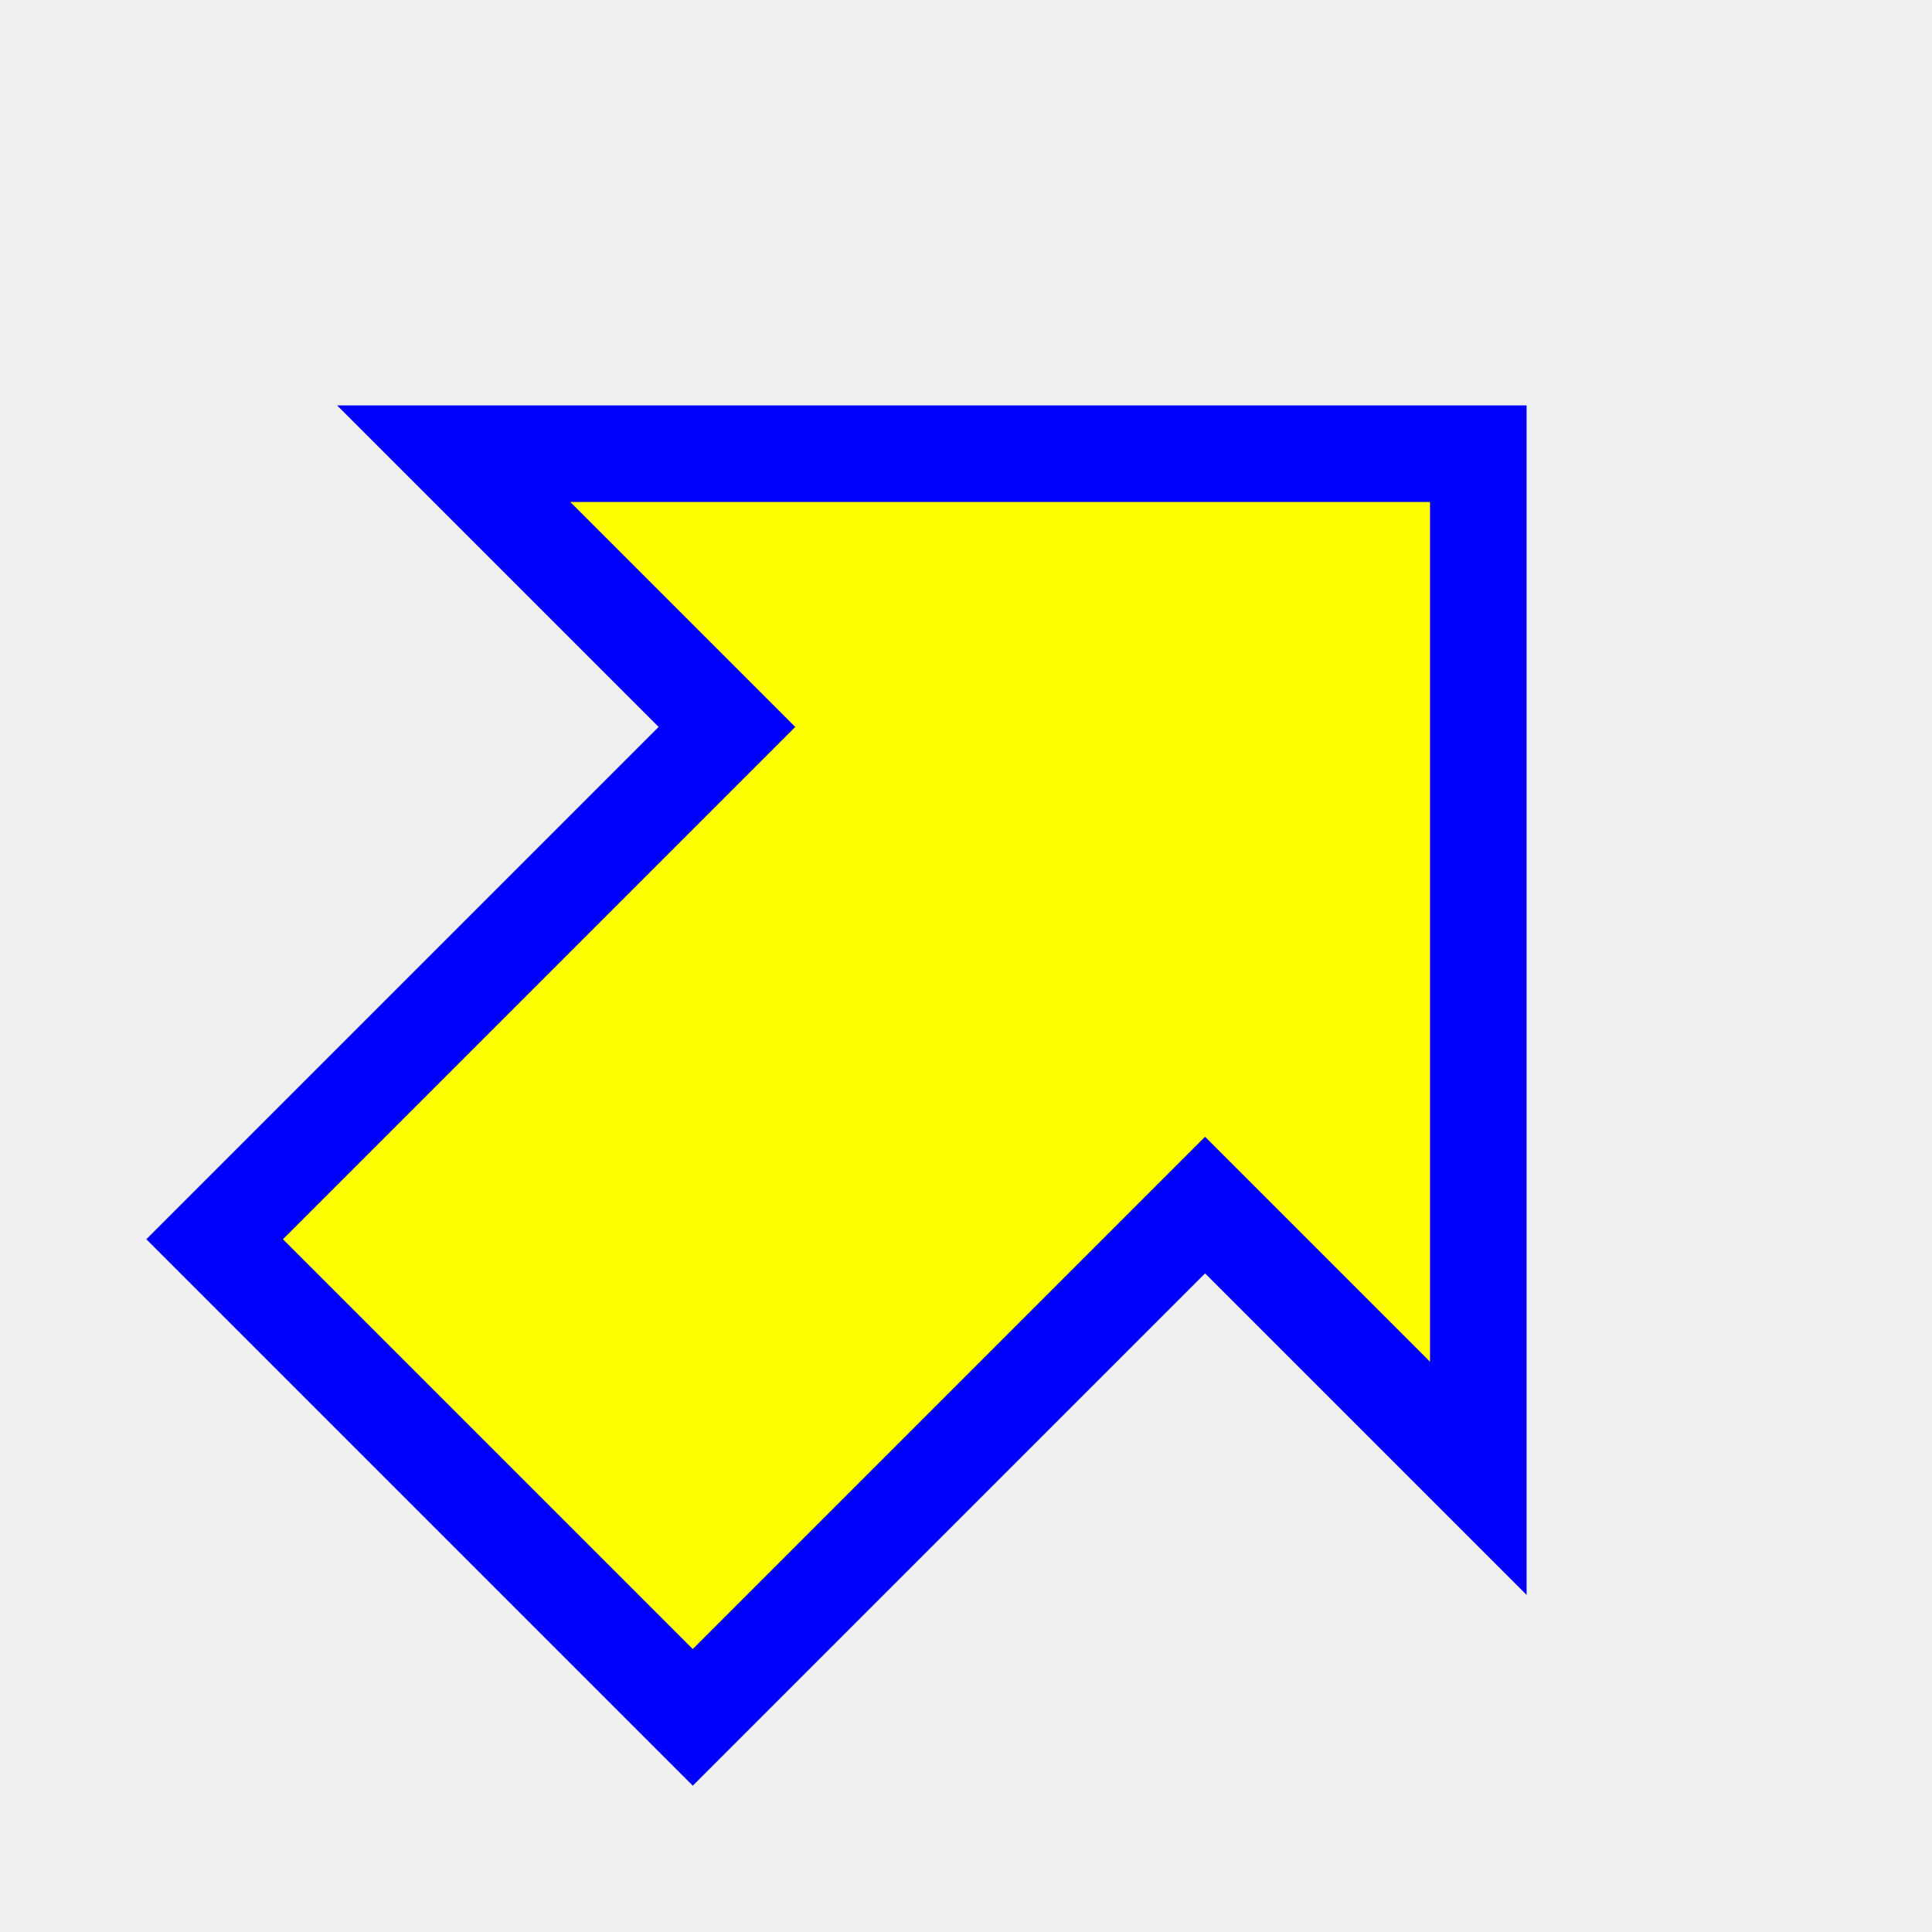
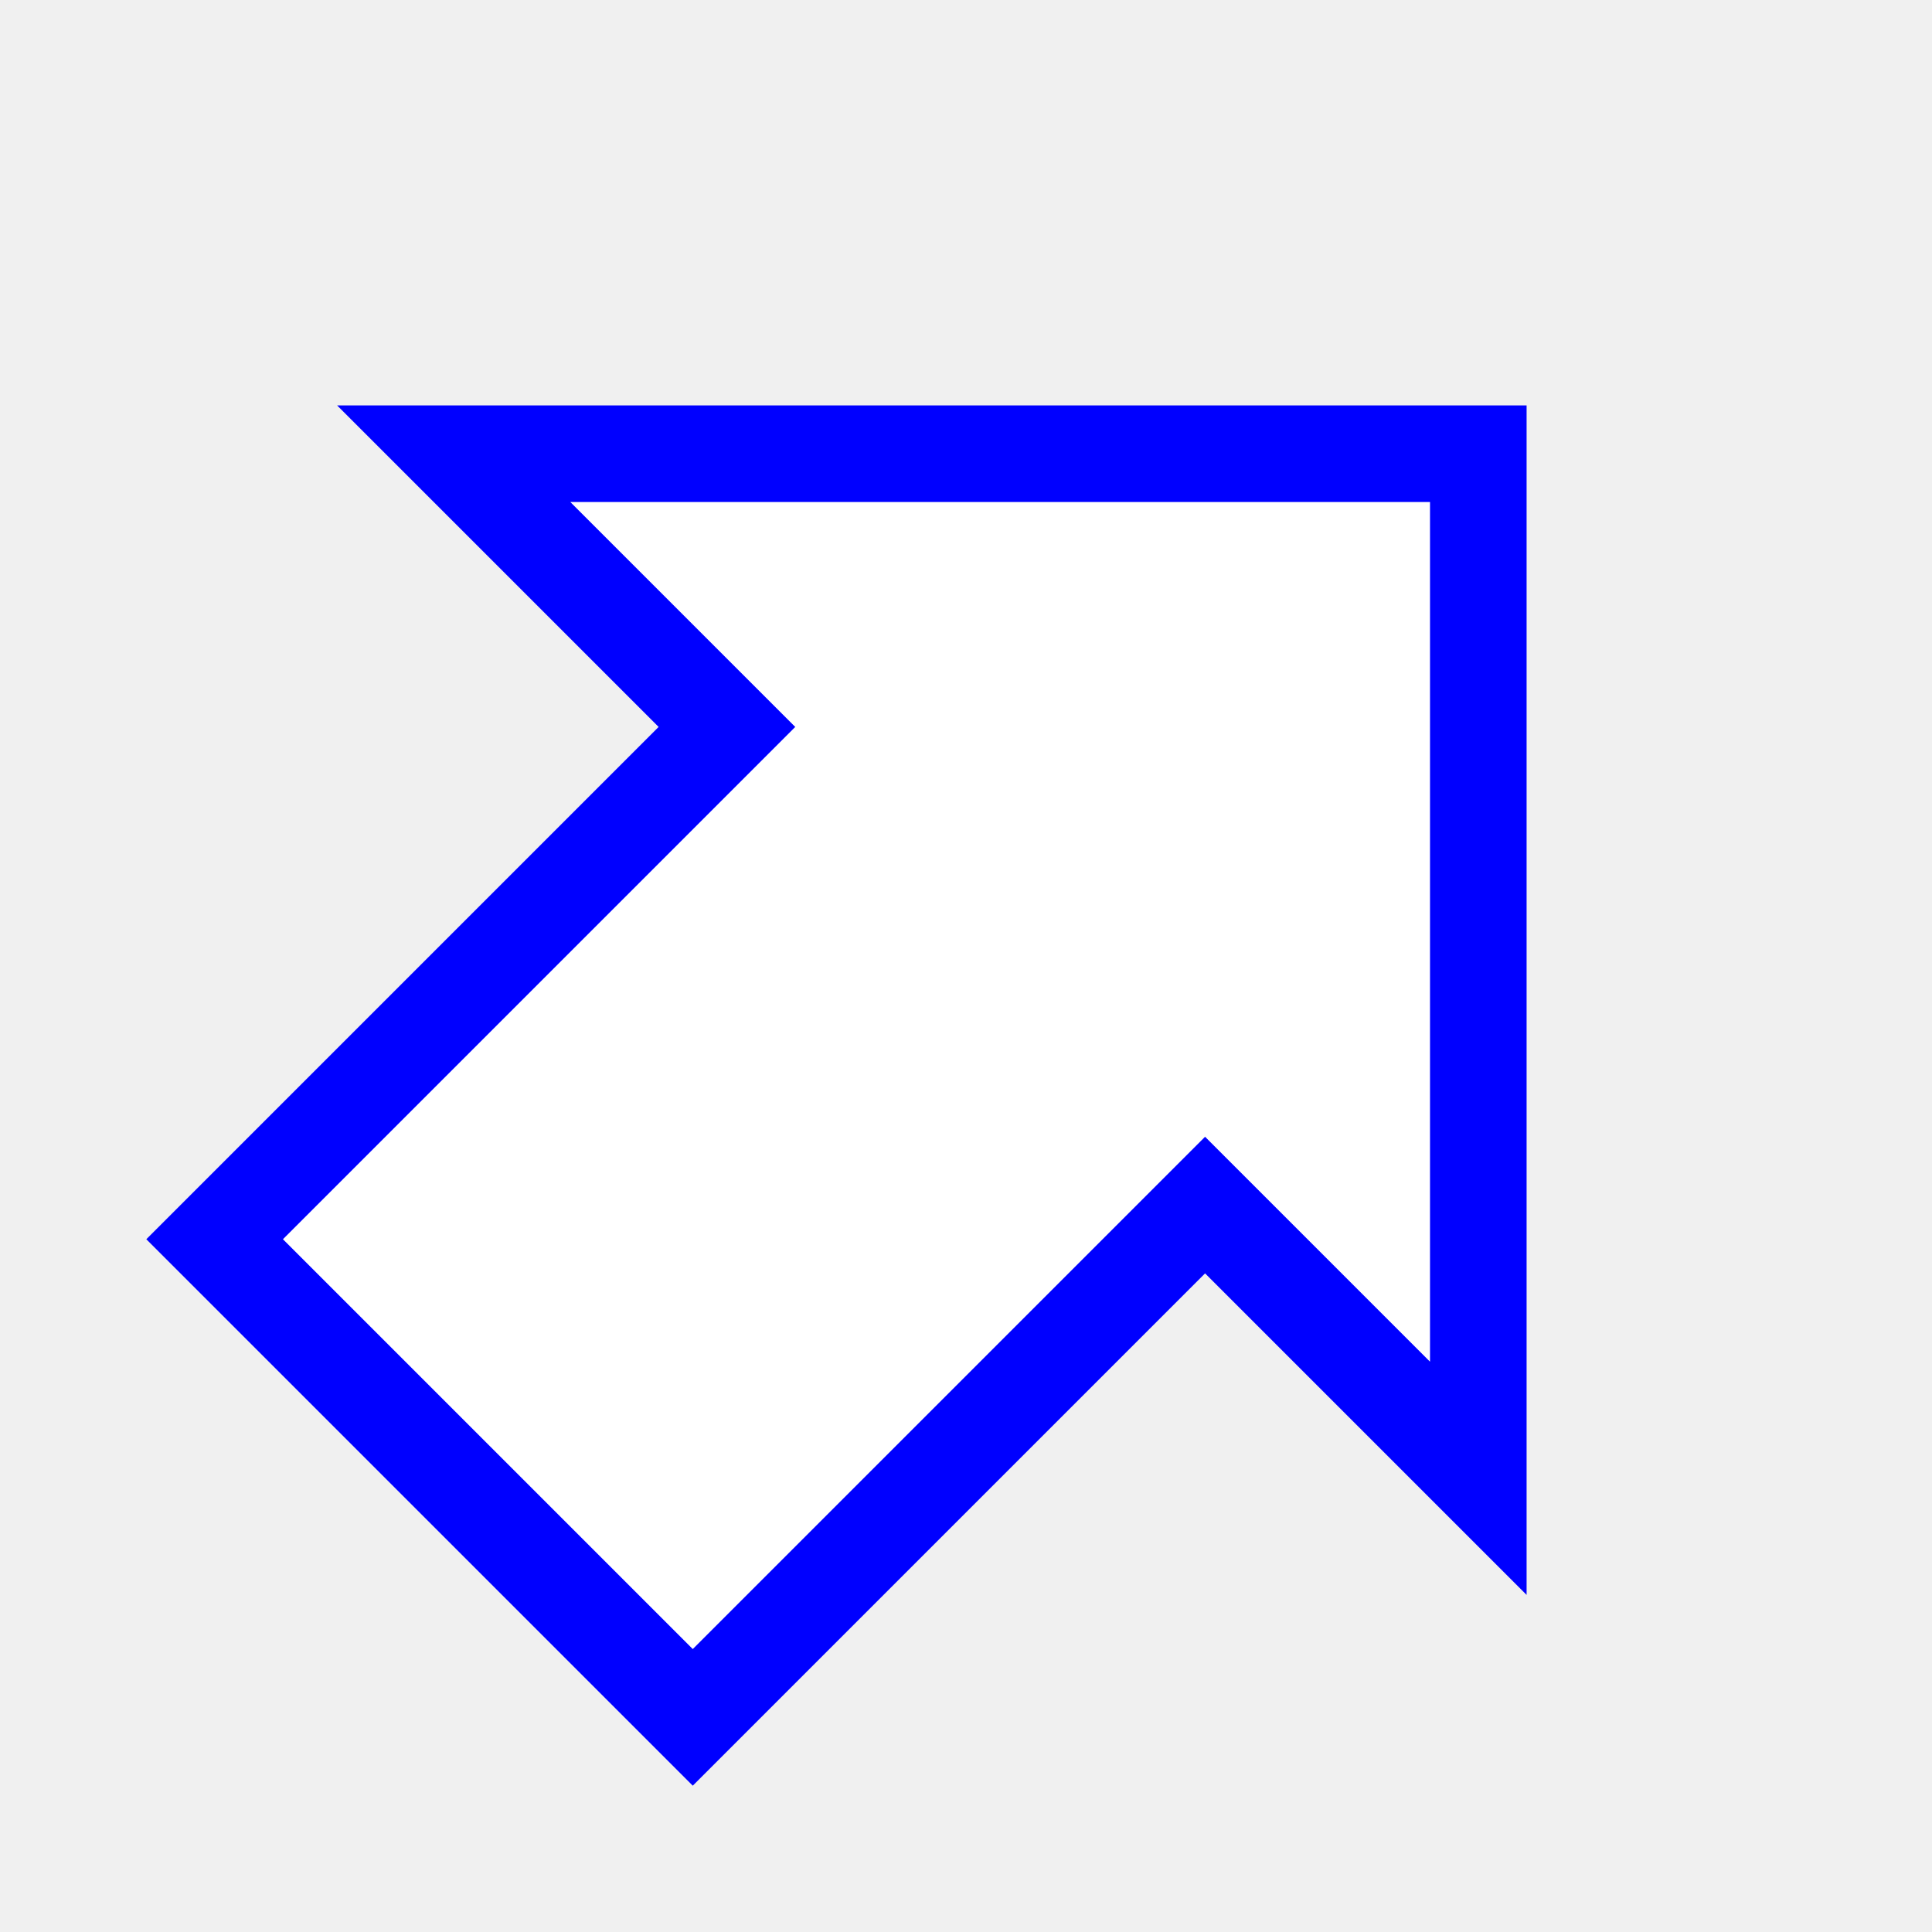
<svg xmlns="http://www.w3.org/2000/svg" width="200" height="200" viewBox="0 0 200 200" fill="none">
-   <path d="m100,25l75,75l-40,0l0,75c-24.72,0 -45.28,0 -70,0l0,-75c-13.333,0 -26.667,0 -40,0l75,-75z" fill="#ffff00" id="svg_3" stroke="#0000ff" stroke-width="10" transform="rotate(45 100 100)" />
+   <path d="m100,25l75,75l-40,0l0,75c-24.72,0 -45.28,0 -70,0l0,-75c-13.333,0 -26.667,0 -40,0l75,-75z" fill="#ffffff" id="svg_3" stroke="#0000ff" stroke-width="10" transform="rotate(45 100 100)" />
</svg>
